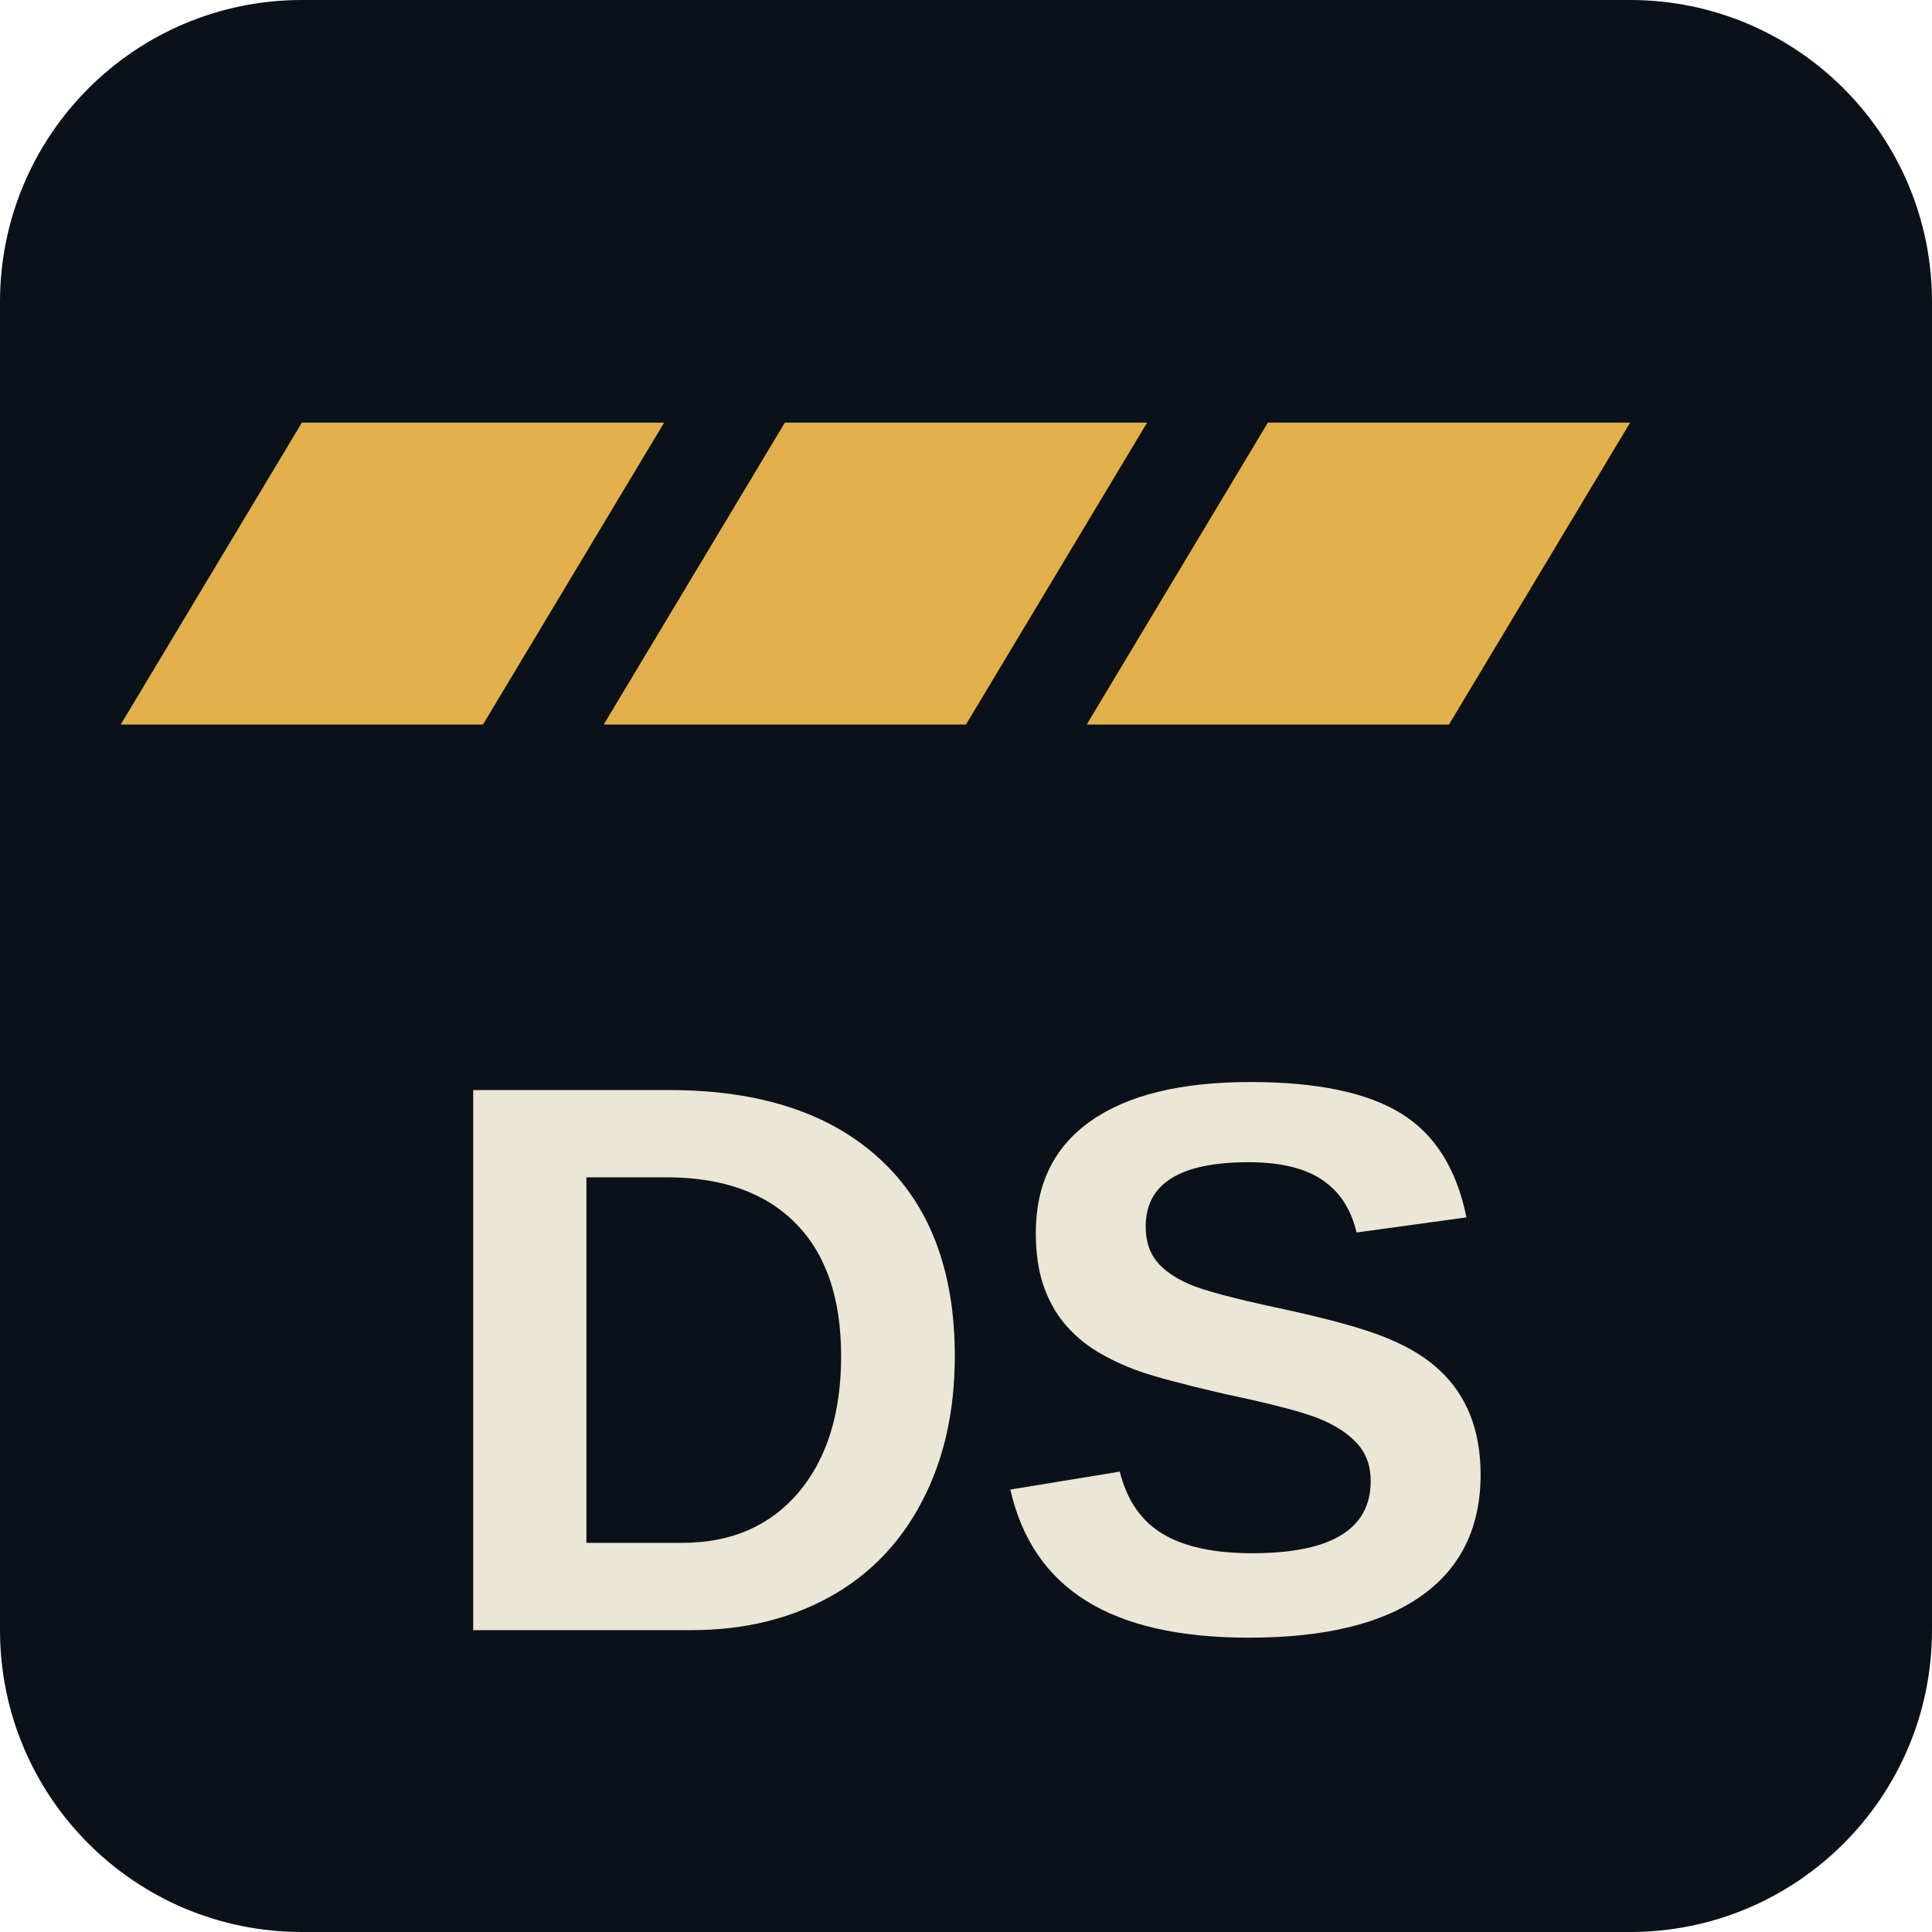
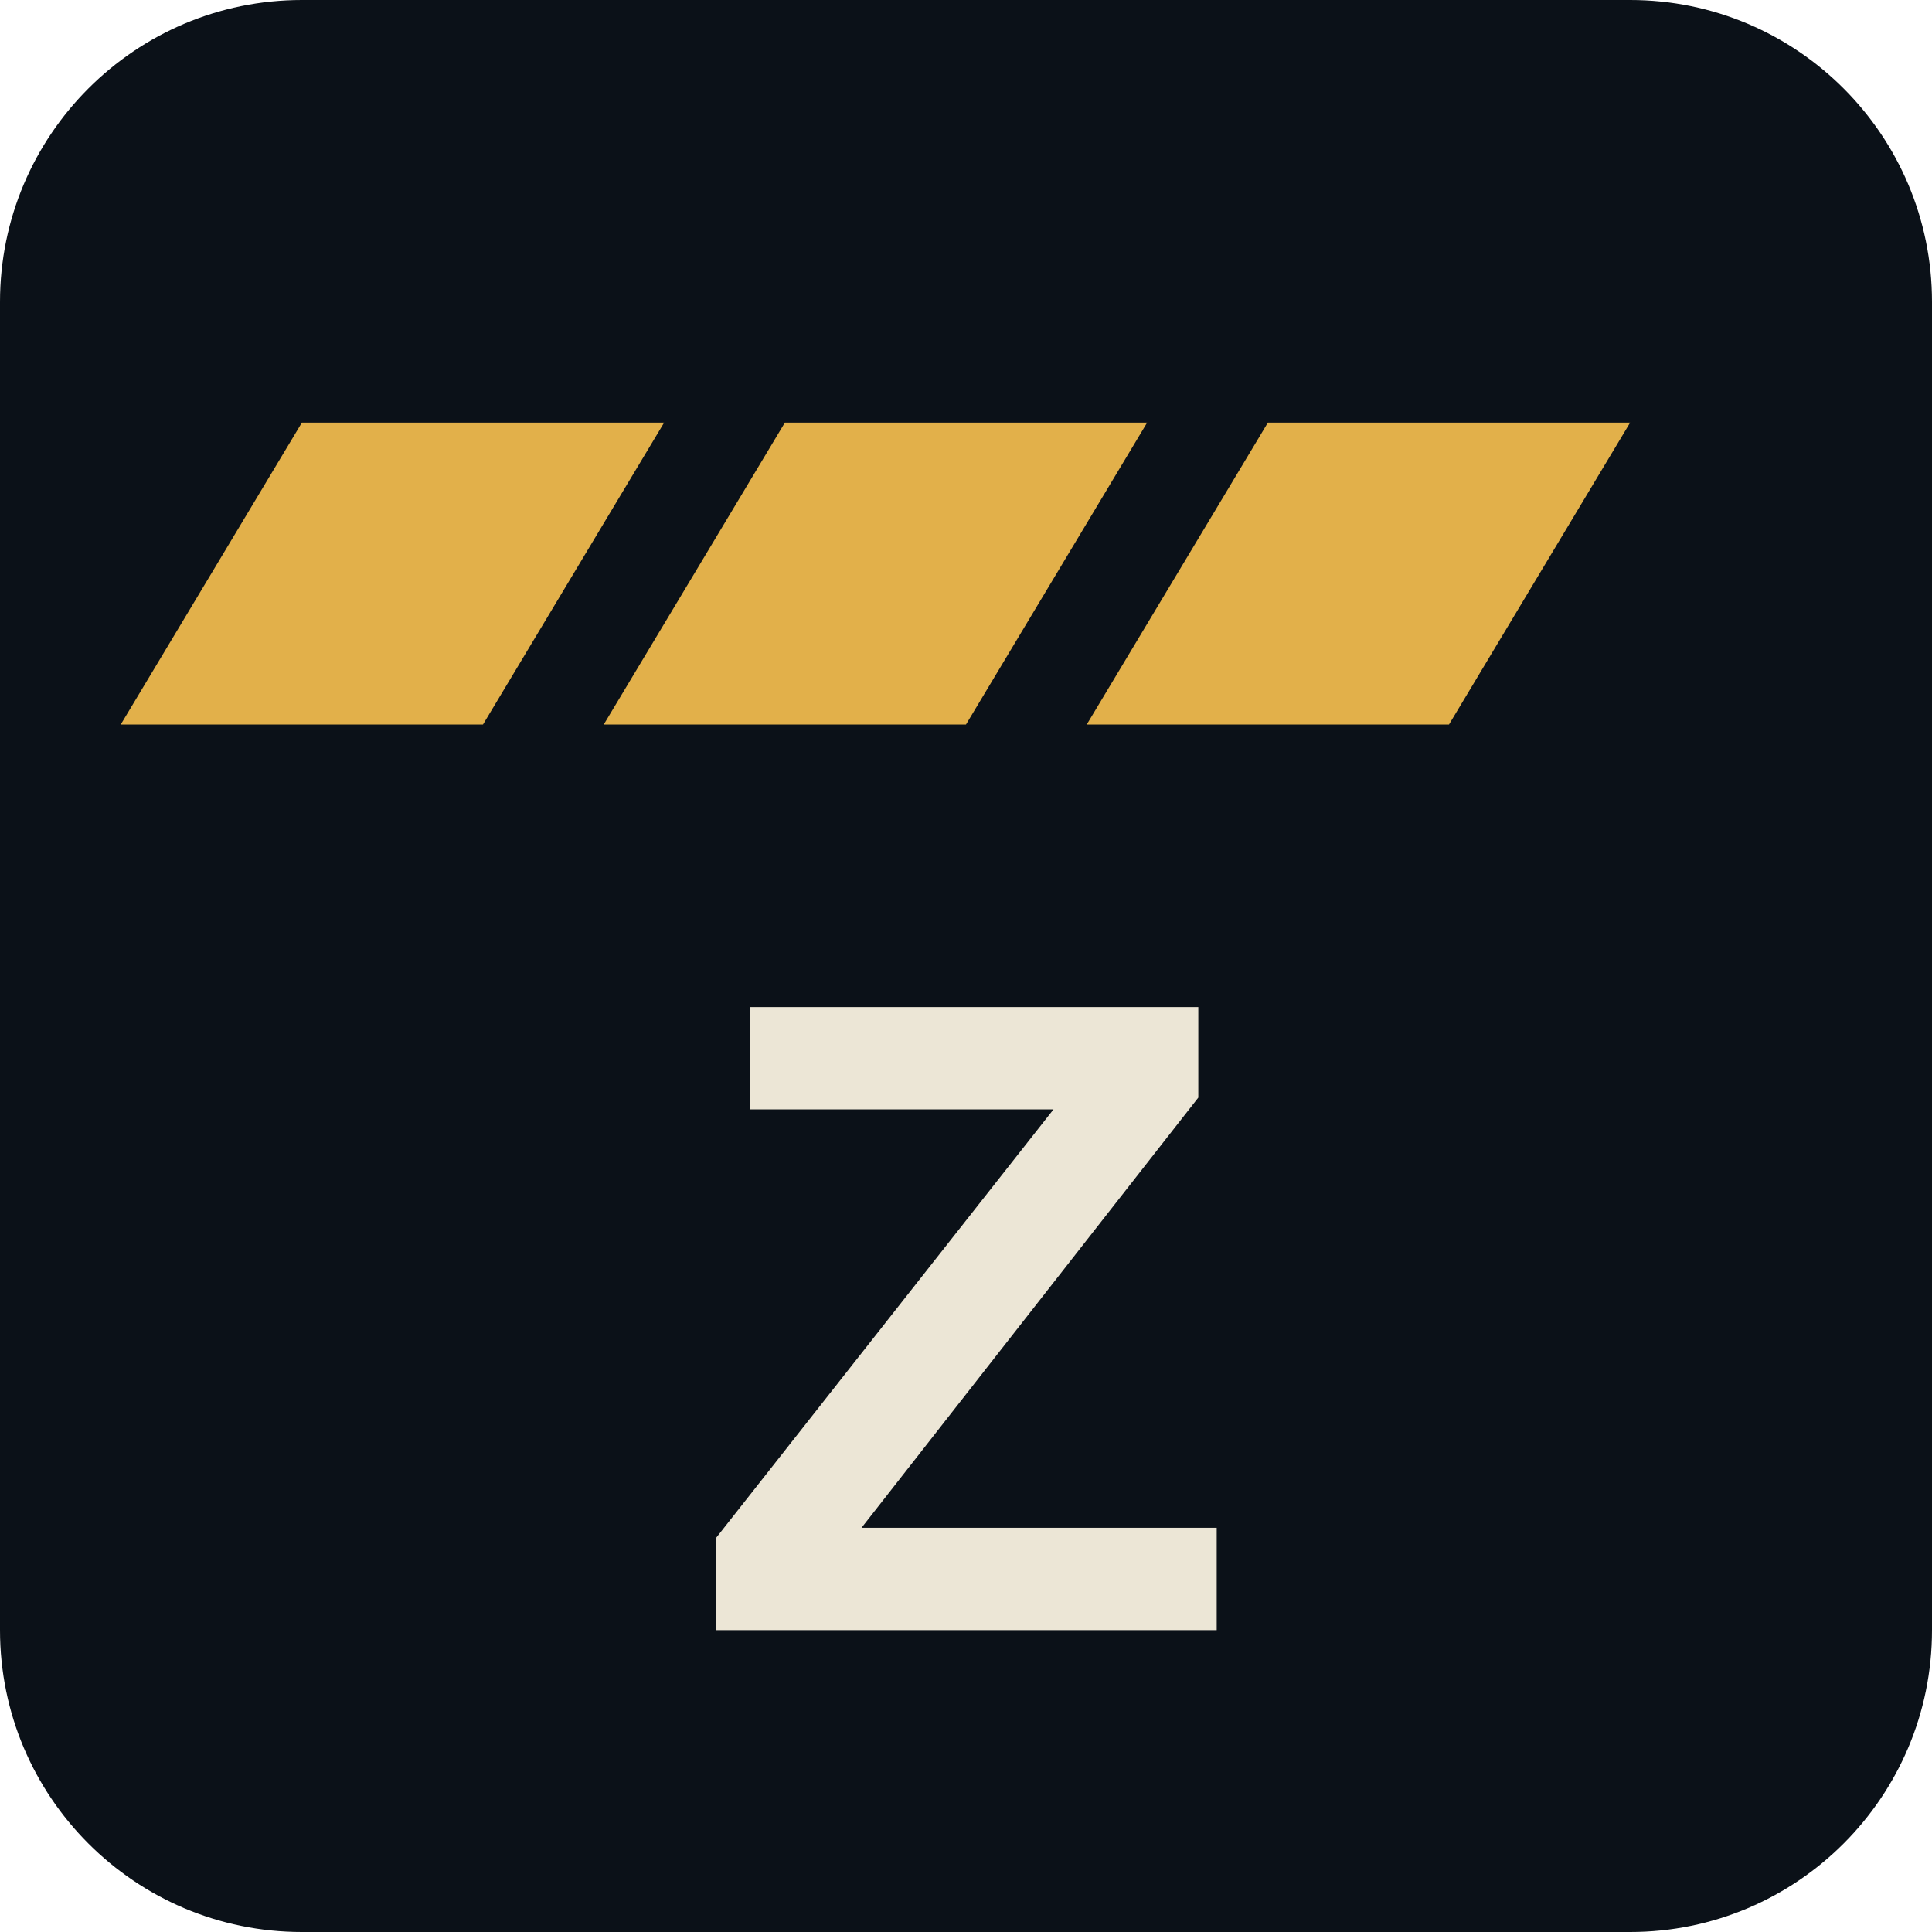
<svg xmlns="http://www.w3.org/2000/svg" viewBox="0 0 64 64">
  <rect width="64" height="64" rx="10" fill="#0b1118" />
  <path d="M10 14h12l-6 10H4z M26 14h12l-6 10H20z M42 14h12l-6 10H36z" fill="#e2b04a" />
-   <text x="32" y="54" text-anchor="middle" font-family="Arial Black, Arial, sans-serif" font-weight="900" font-size="26" fill="#ece6d6">DS</text>
+   <text x="32" y="54" text-anchor="middle" font-family="Arial Black, Arial, sans-serif" font-weight="900" font-size="30" fill="#ece6d6">Z</text>
</svg>
